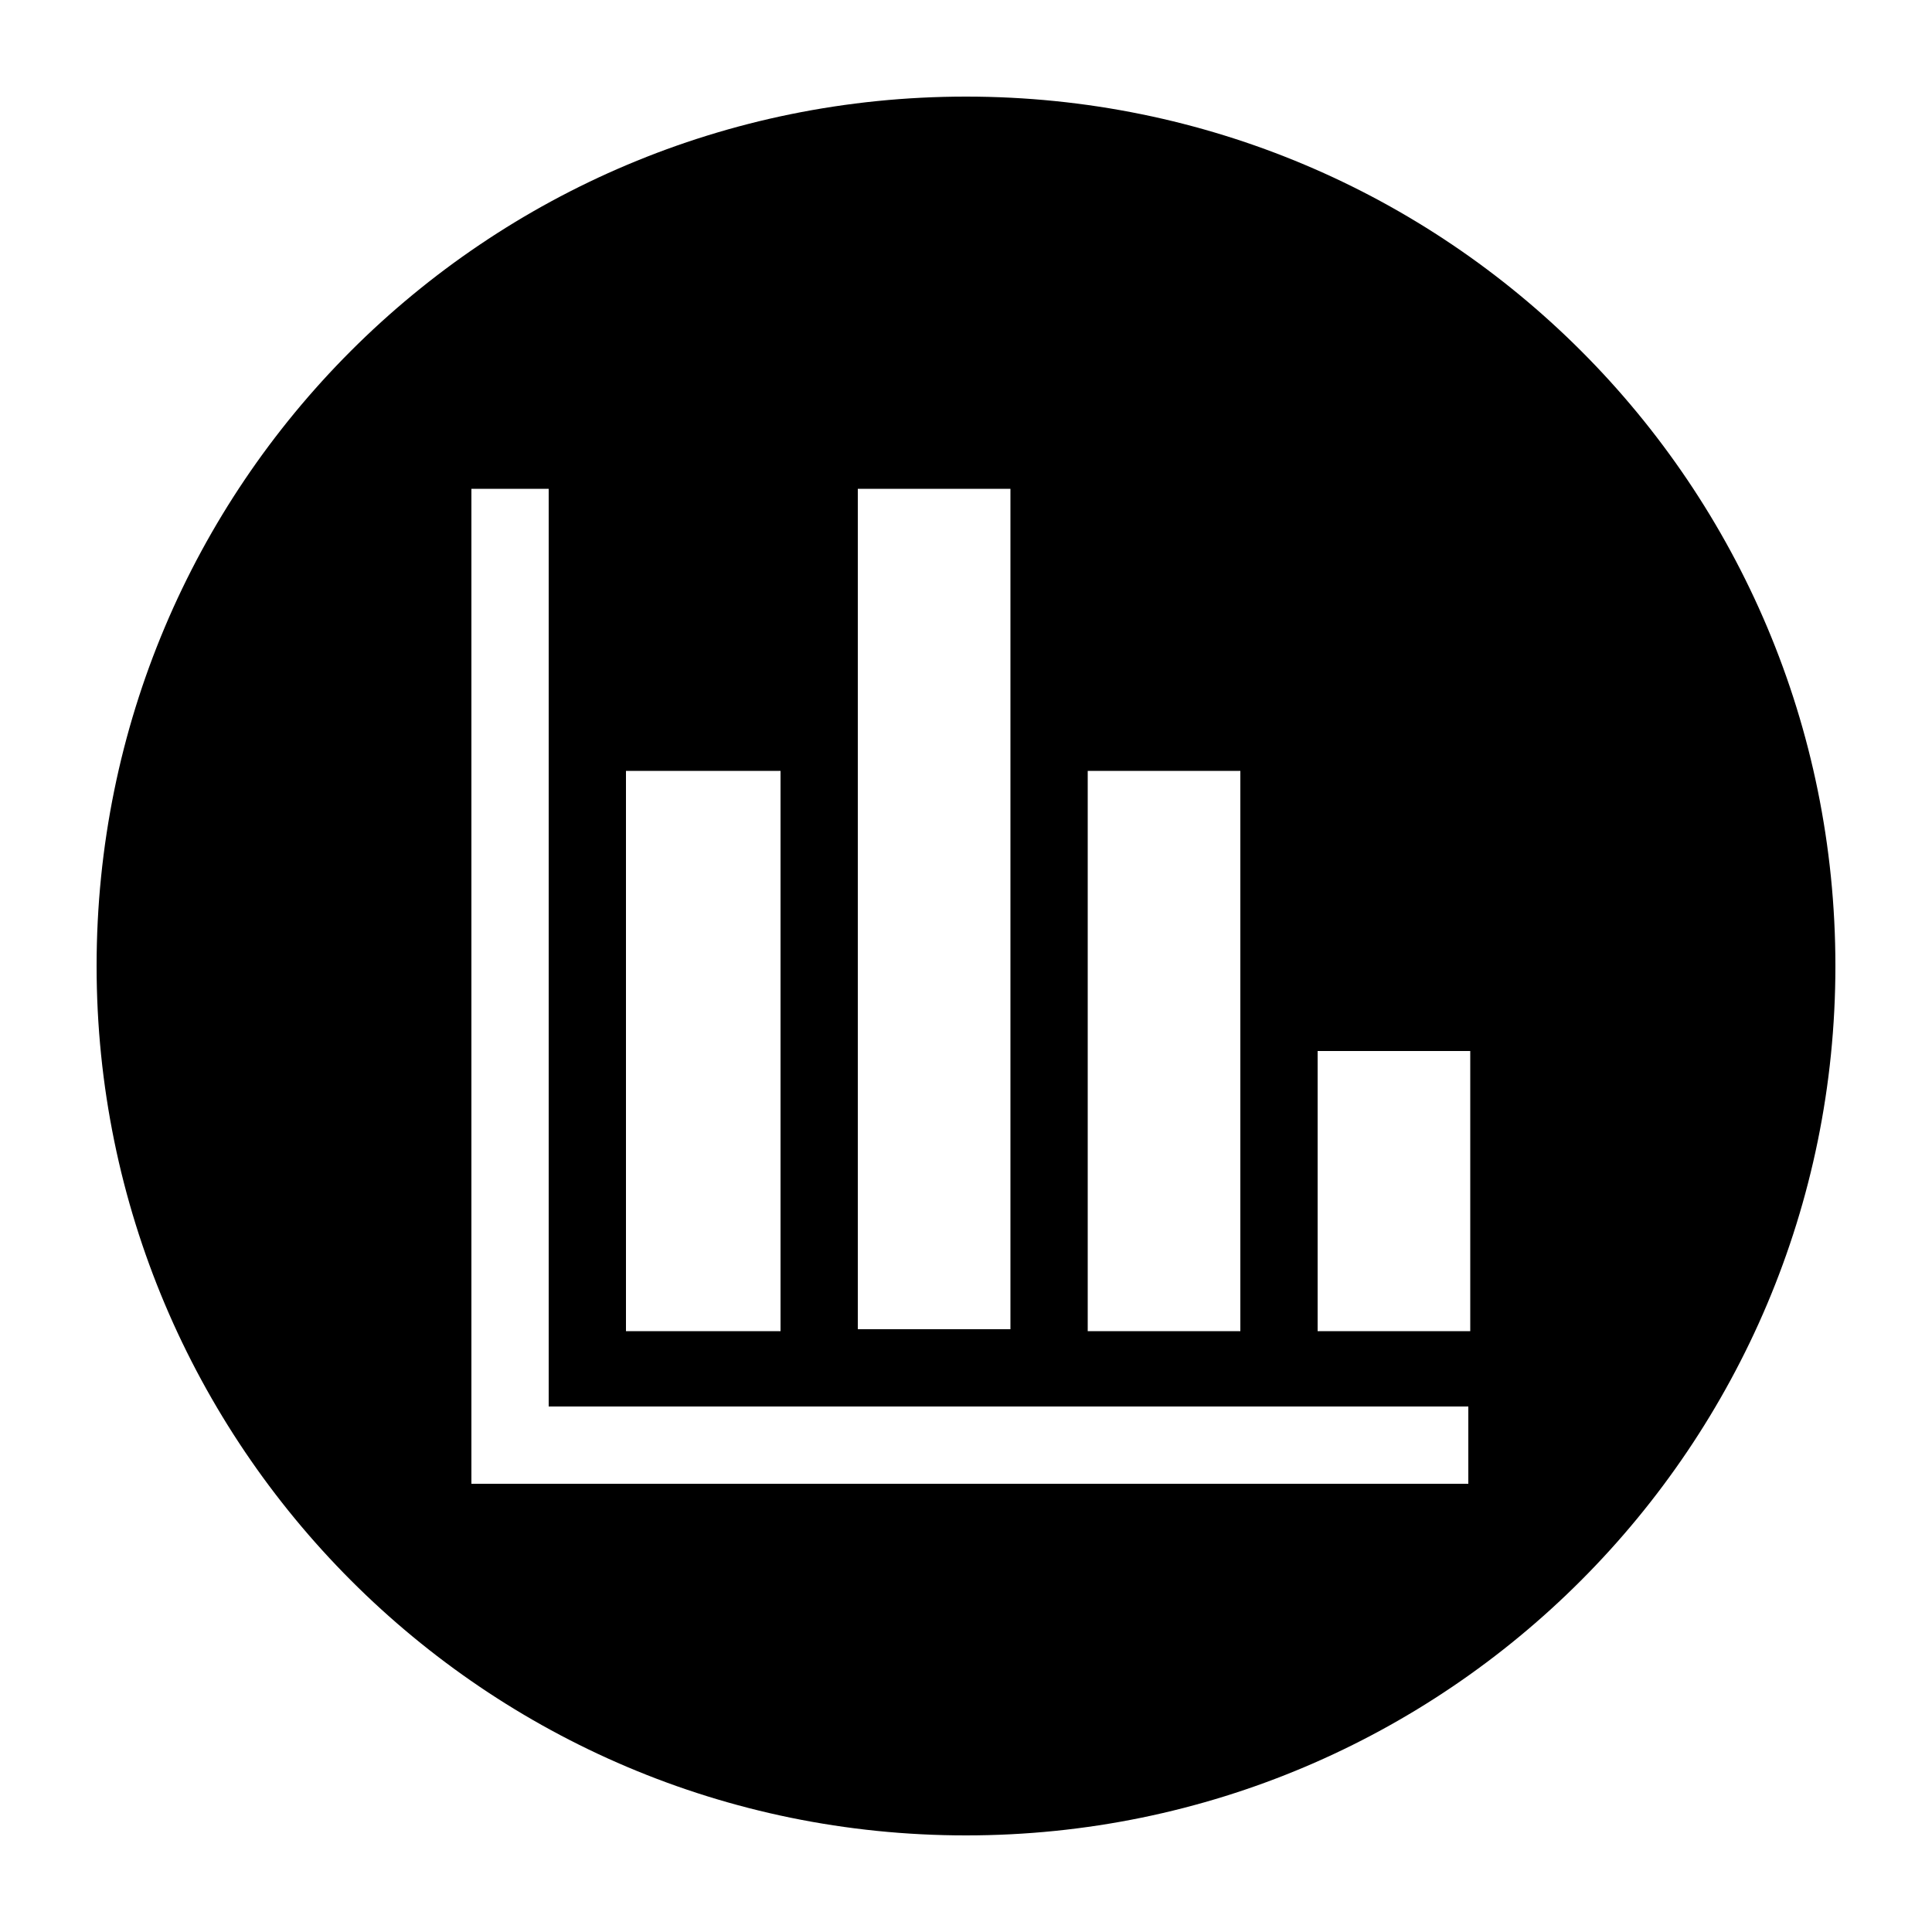
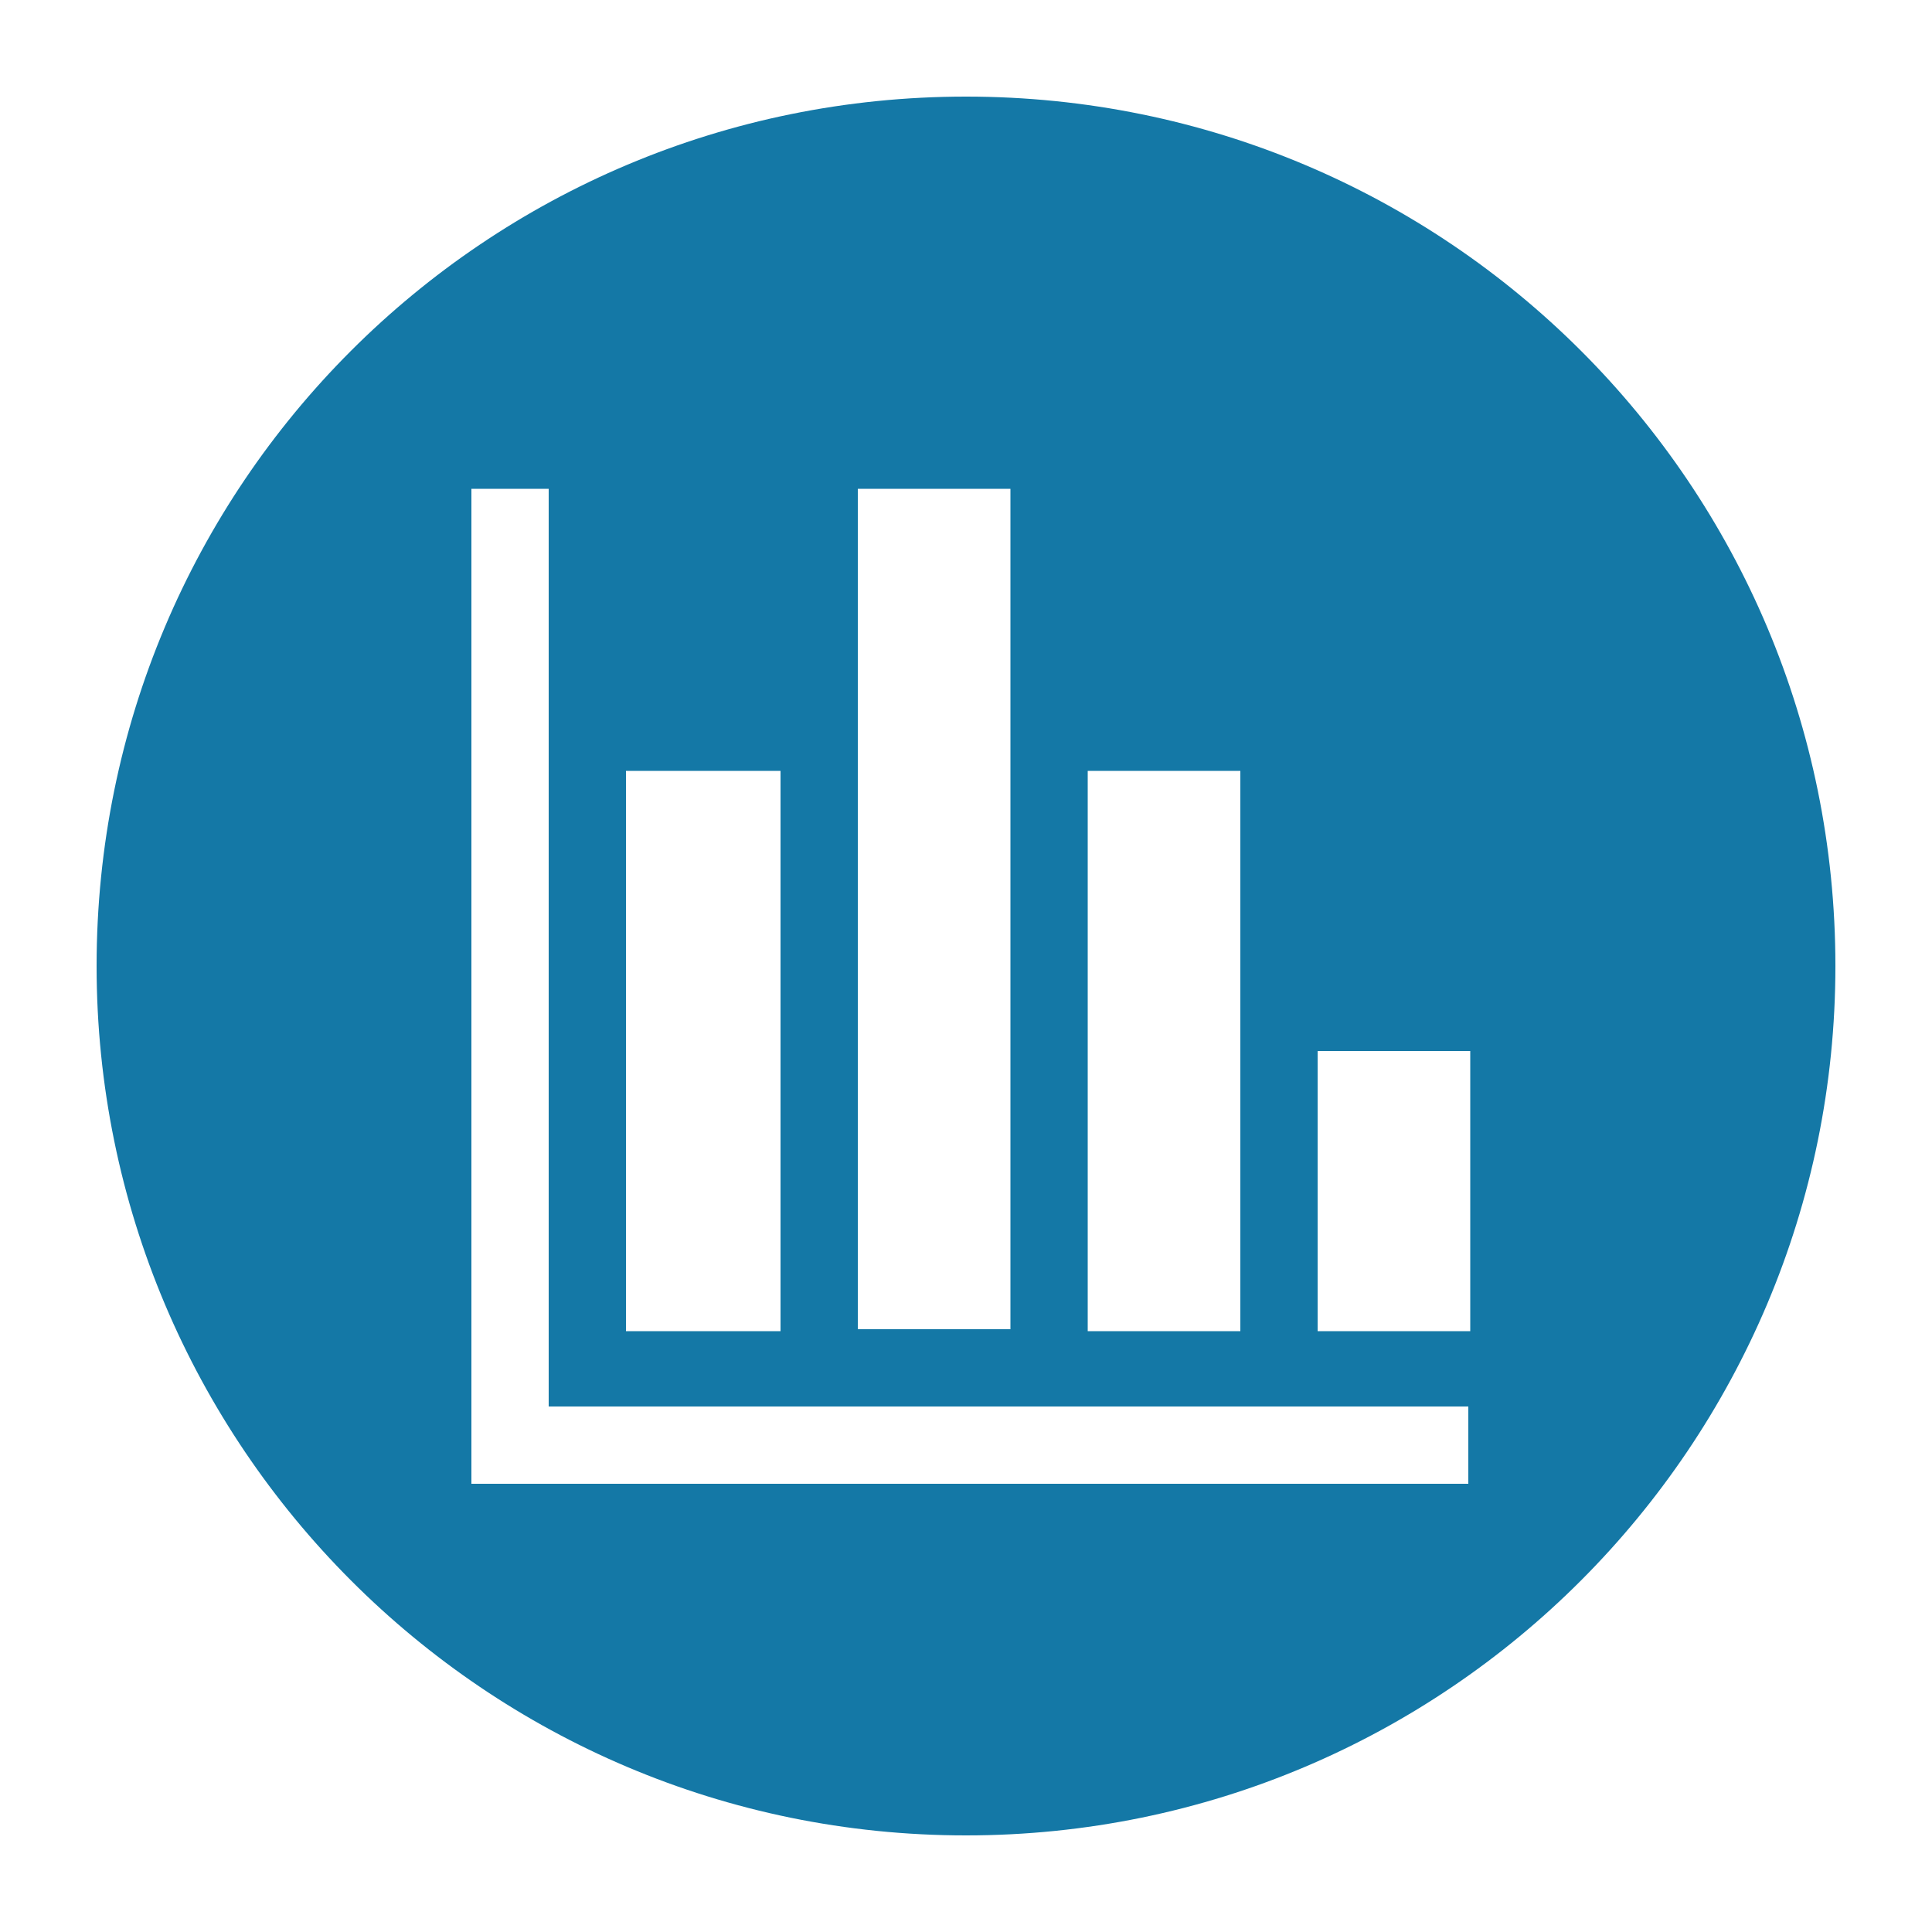
<svg xmlns="http://www.w3.org/2000/svg" version="1.1" x="0px" y="0px" viewBox="0 0 100 100" width="25px" height="25px" xml:space="preserve">
-   <path d="M50,5C25.1,5,5,25.1,5,50c0,24.8,20.1,45,45,45s45-20.2,45-45C95,25.1,74.9,5,50,5L50,5z M64.2,39.9v29h-7.9  v-29H64.2z M52.3,25.3v43.5h-7.9V25.3H52.3z M40.4,39.9v29h-8v-29H40.4z M24.4,76.8V25.3h4v47.5H76v4H24.4z M68.2,68.9V54.4h7.9  v14.5H68.2z" />
+   <style type="text/css">
+ 	 	.st0{fill:#1478a6;}
+ 	 </style>
+   <path class="st0" d="M50,5C25.1,5,5,25.1,5,50c0,24.8,20.1,45,45,45s45-20.2,45-45C95,25.1,74.9,5,50,5L50,5z M64.2,39.9v29h-7.9  v-29H64.2z M52.3,25.3v43.5h-7.9V25.3H52.3z M40.4,39.9v29h-8v-29H40.4z M24.4,76.8V25.3h4v47.5H76v4H24.4z M68.2,68.9V54.4h7.9  v14.5H68.2z" />
</svg>
